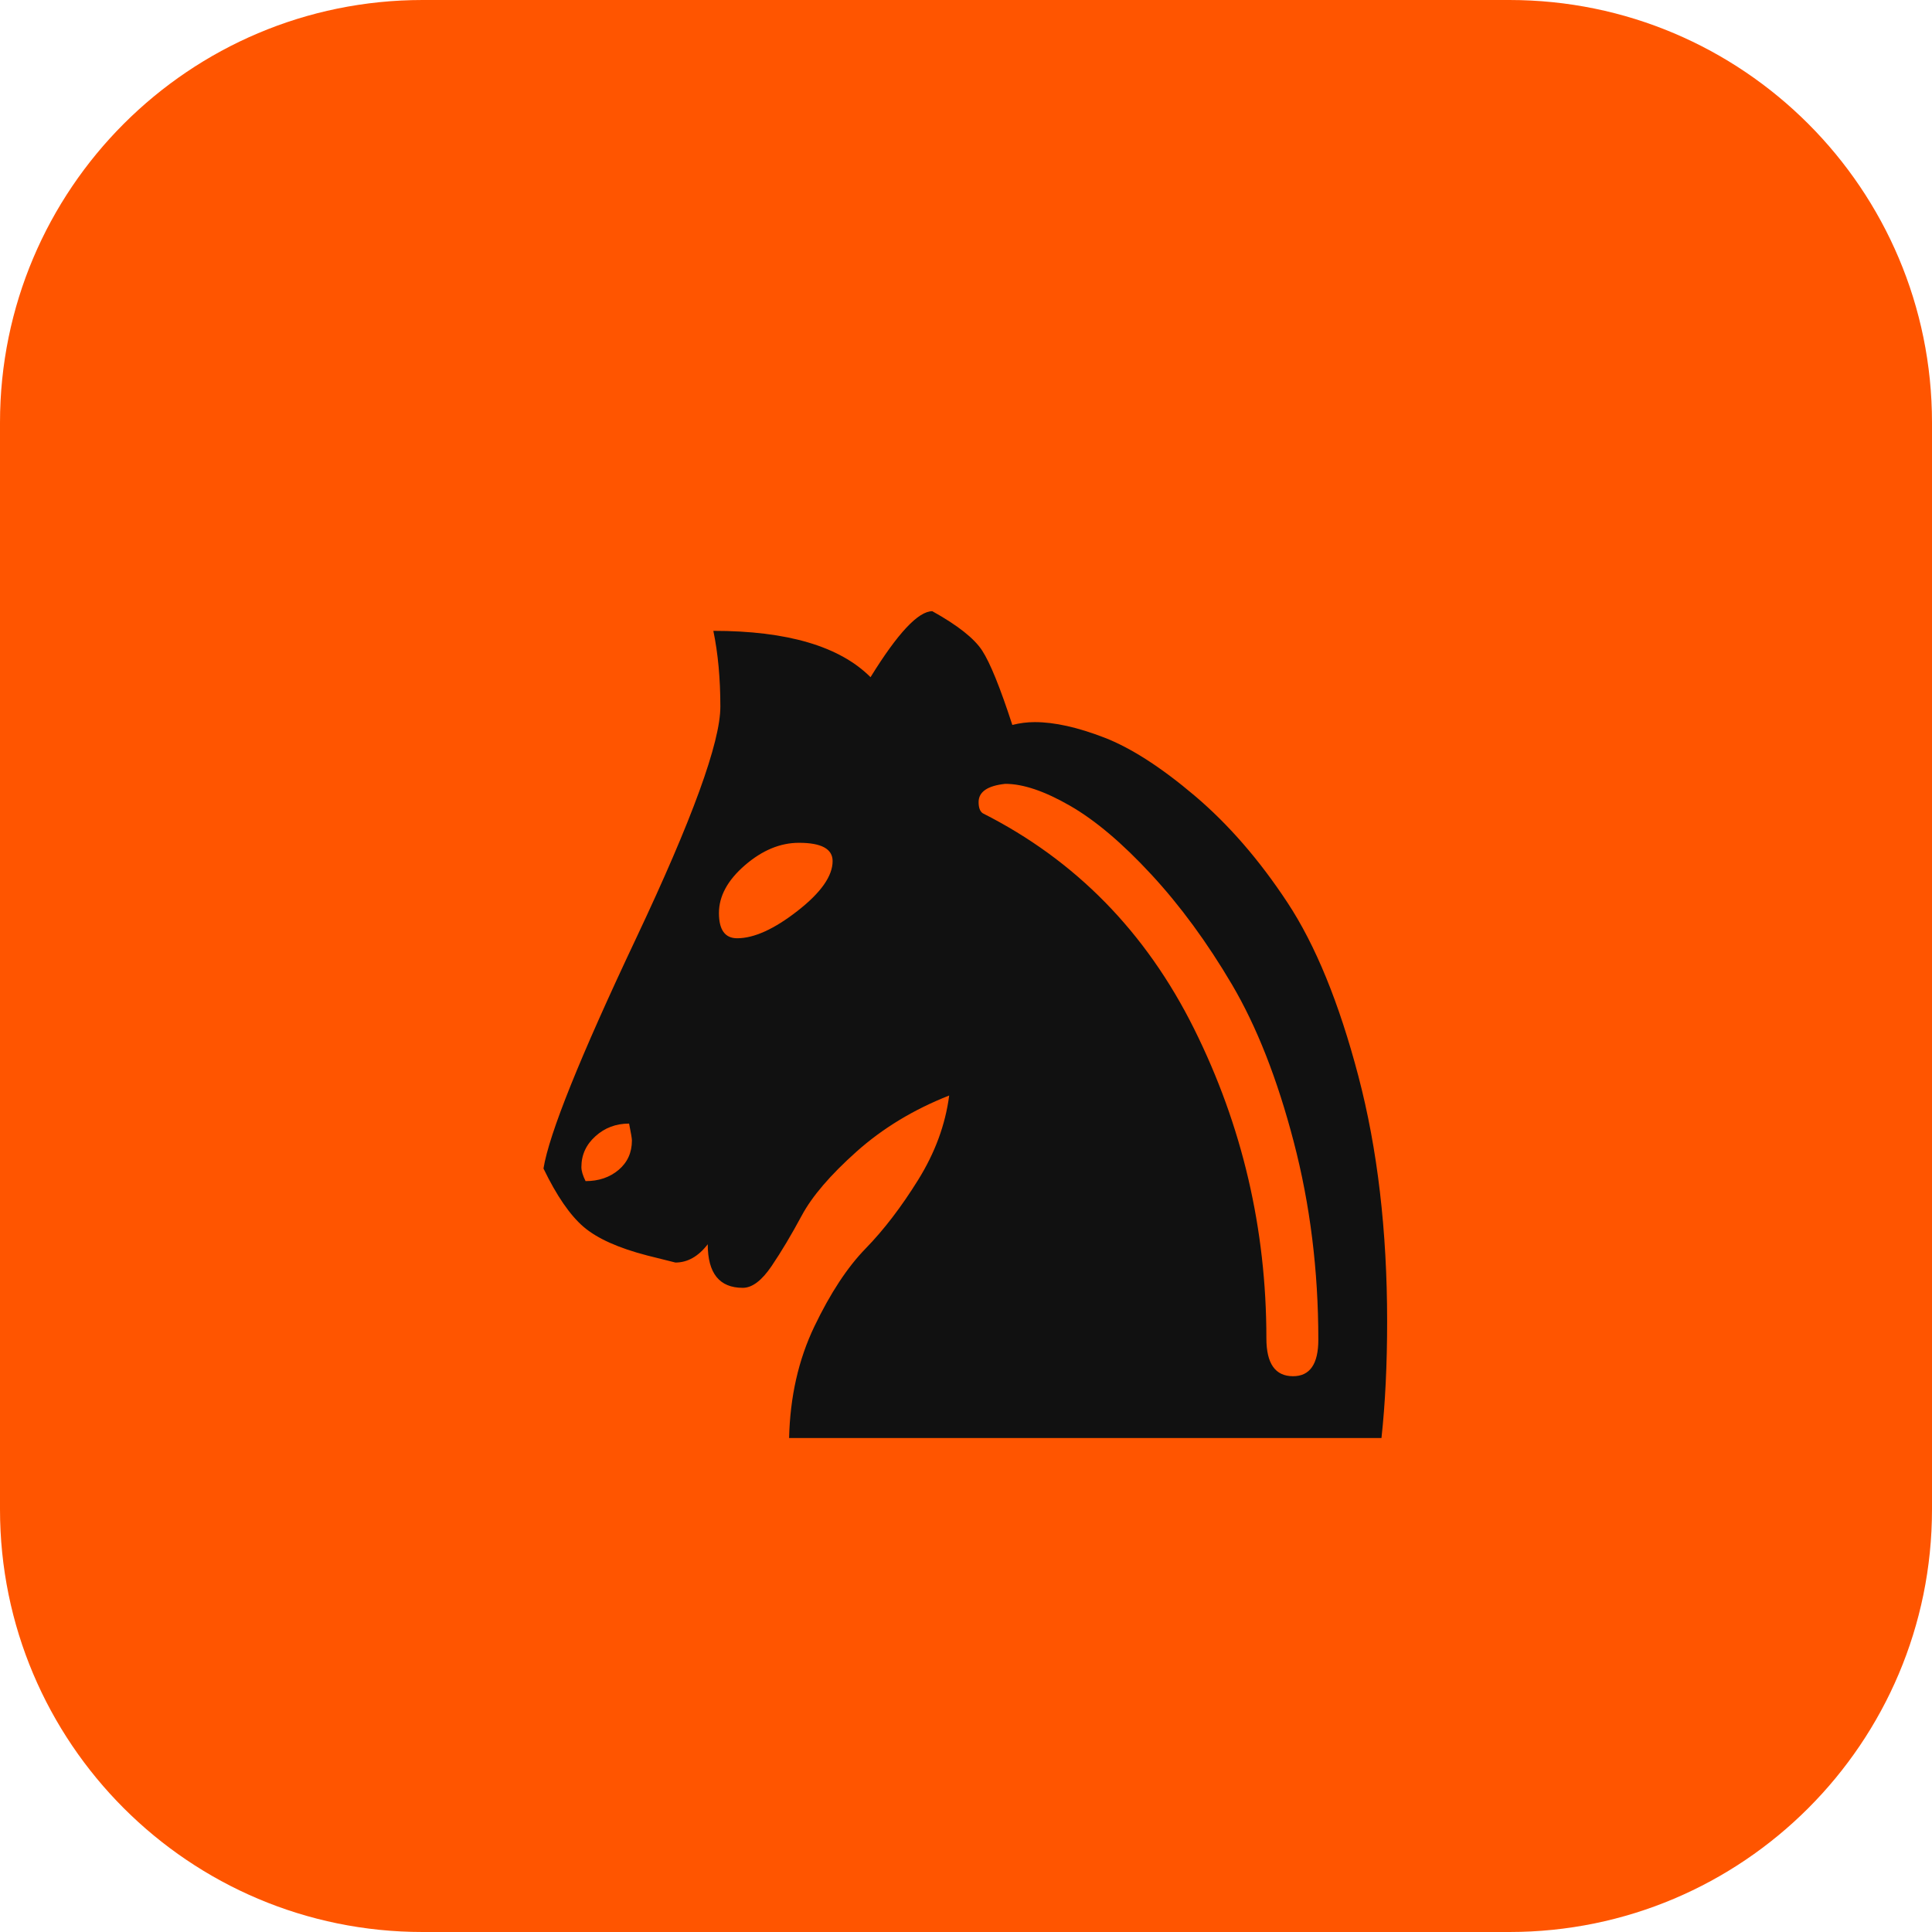
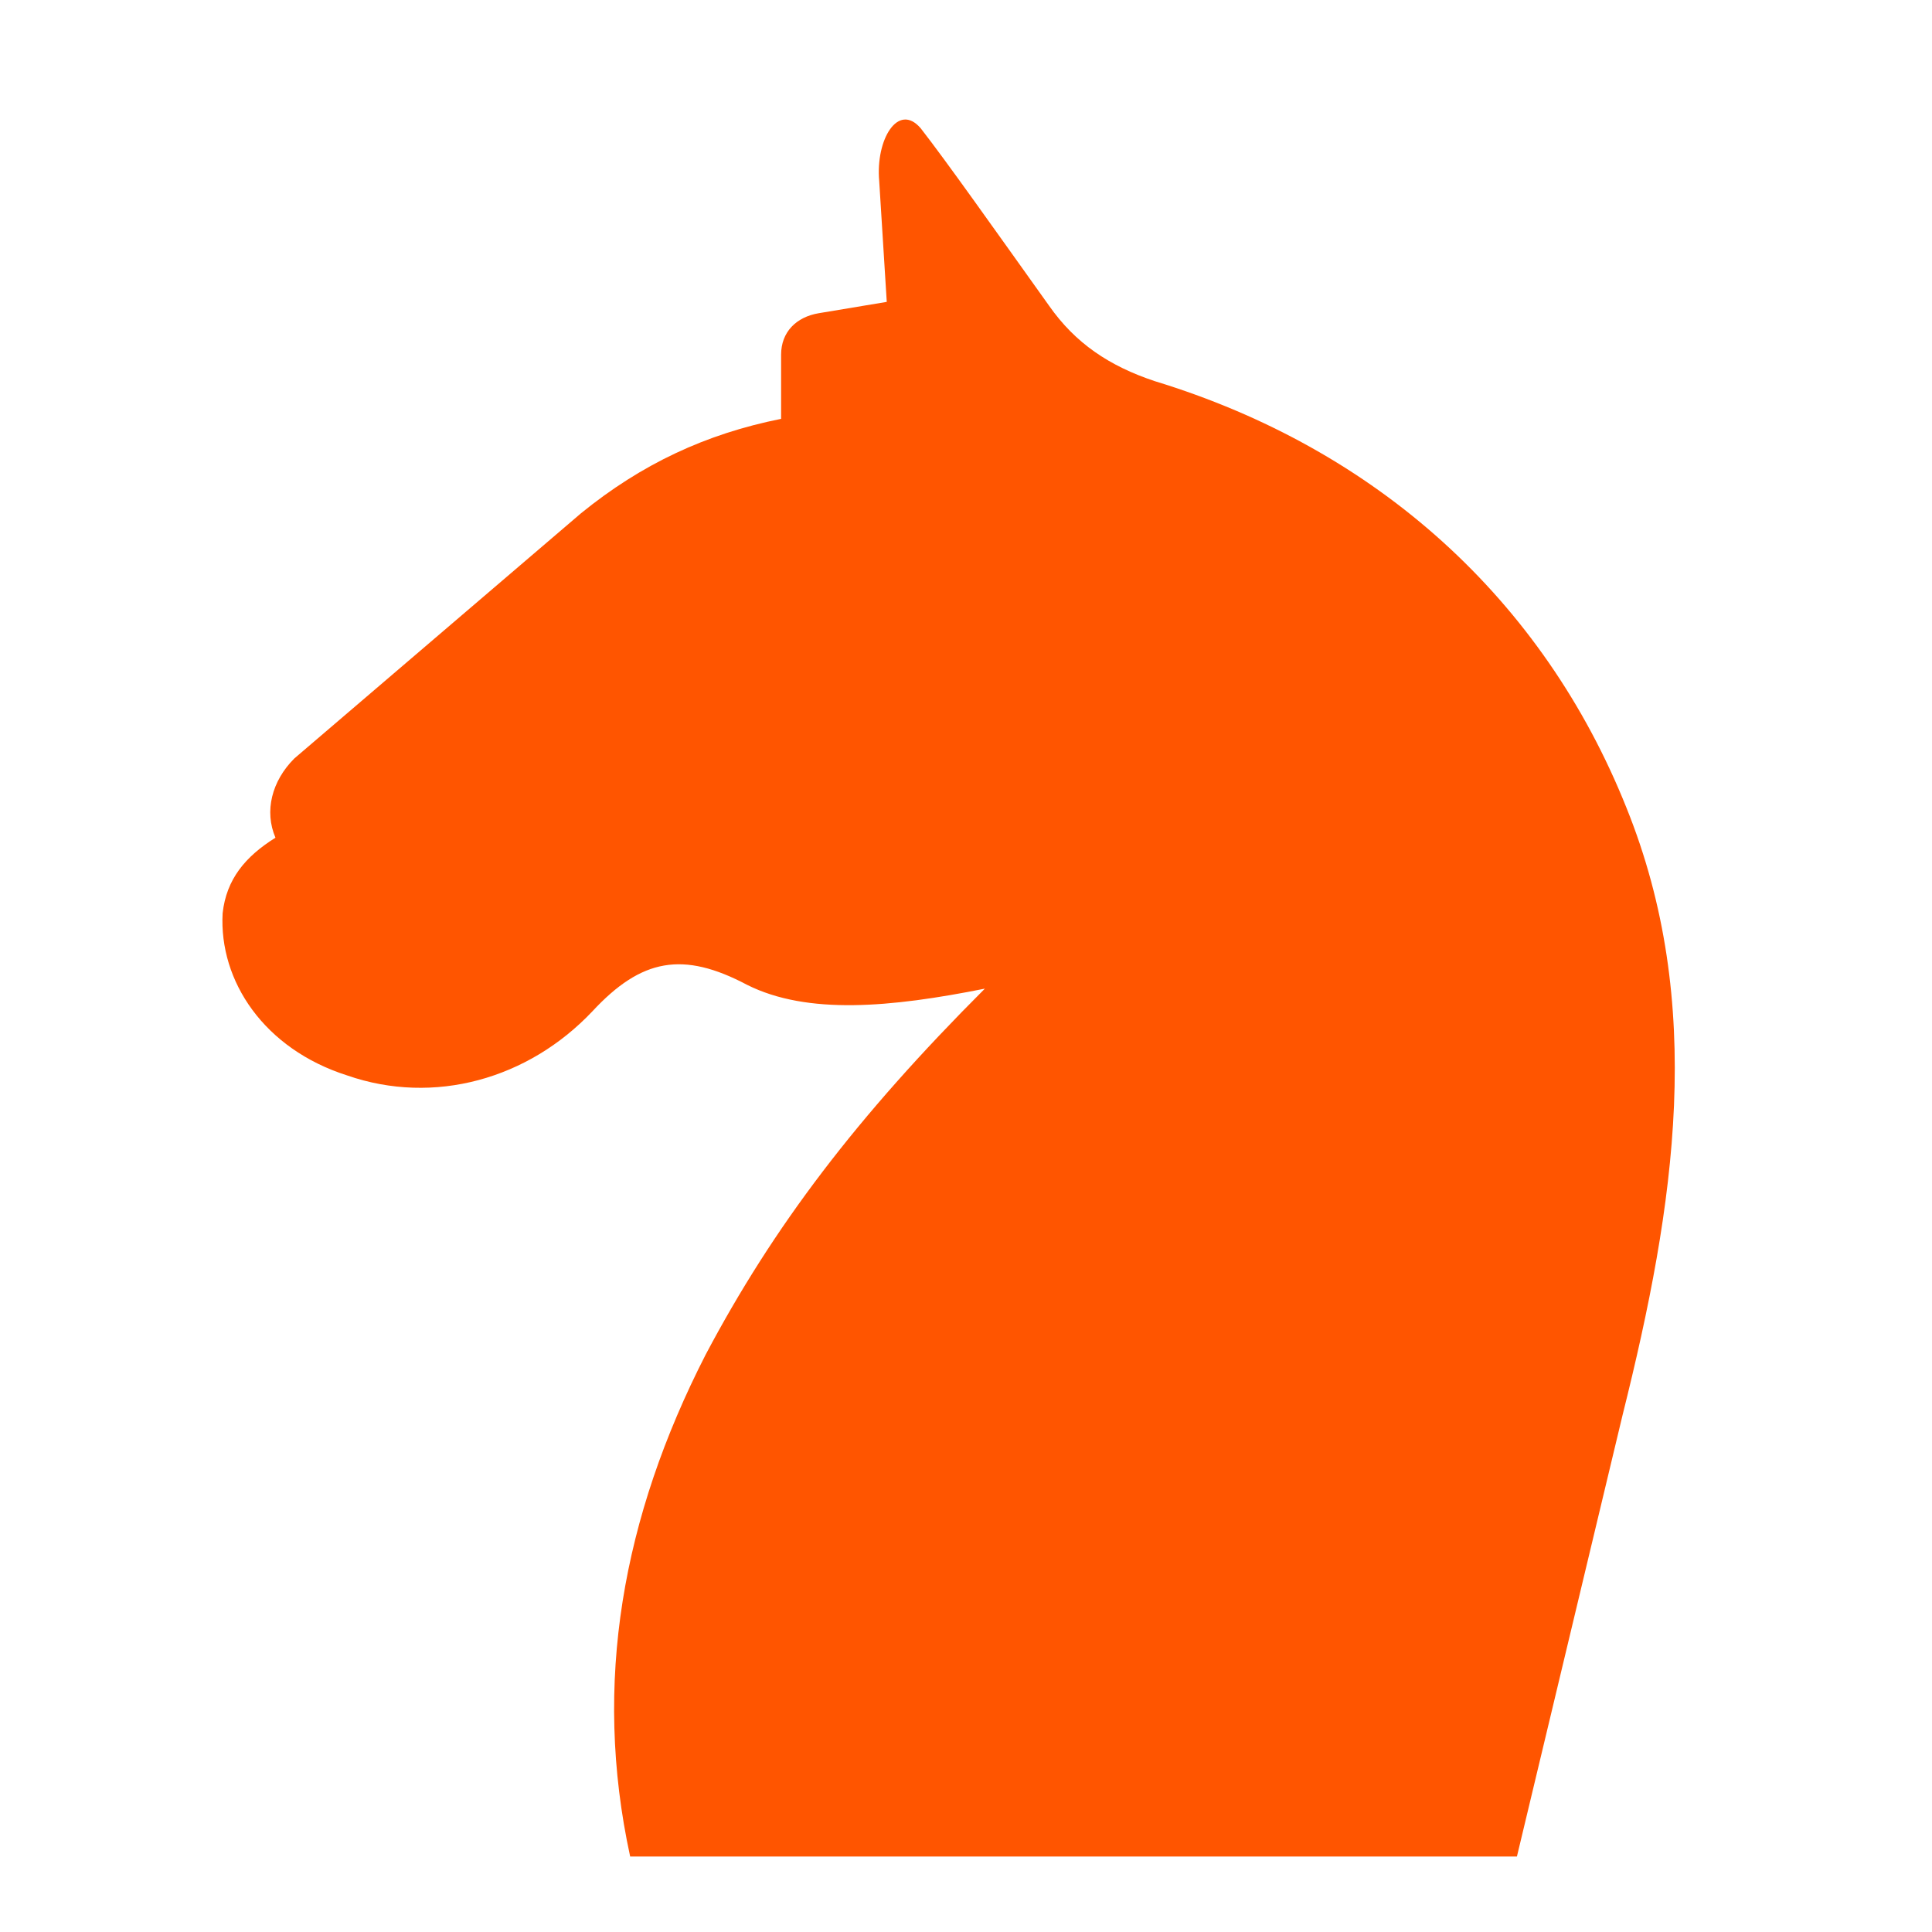
<svg xmlns="http://www.w3.org/2000/svg" viewBox="0 0 512 512">
-   <rect width="512" height="512" rx="112" fill="#ff5500" />
-   <text x="256" y="276" fill="#111111" font-family="Segoe UI Symbol, Noto Sans Symbols 2, Georgia, serif" font-size="372" font-weight="700" text-anchor="middle" dominant-baseline="middle">♞</text>
+   <path fill="#ff5500" d="M244 34        C251 43 263 60 278 81        C285 91 294 97 306 101        C365 119 409 159 431 214        C452 266 444 319 430 375        L402 492        L167 492        C157 446 165 402 187 359        C205 325 227 296 261 262        C236 267 214 269 198 261        C181 252 170 254 157 268        C140 286 115 293 92 285        C70 278 58 260 59 242        C60 233 65 227 73 222        C70 215 72 207 78 201        L154 136        C170 123 187 115 207 111        L207 94        C207 88 211 84 217 83        L235 80        L233 48        C232 37 238 27 244 34        Z" />
</svg>
